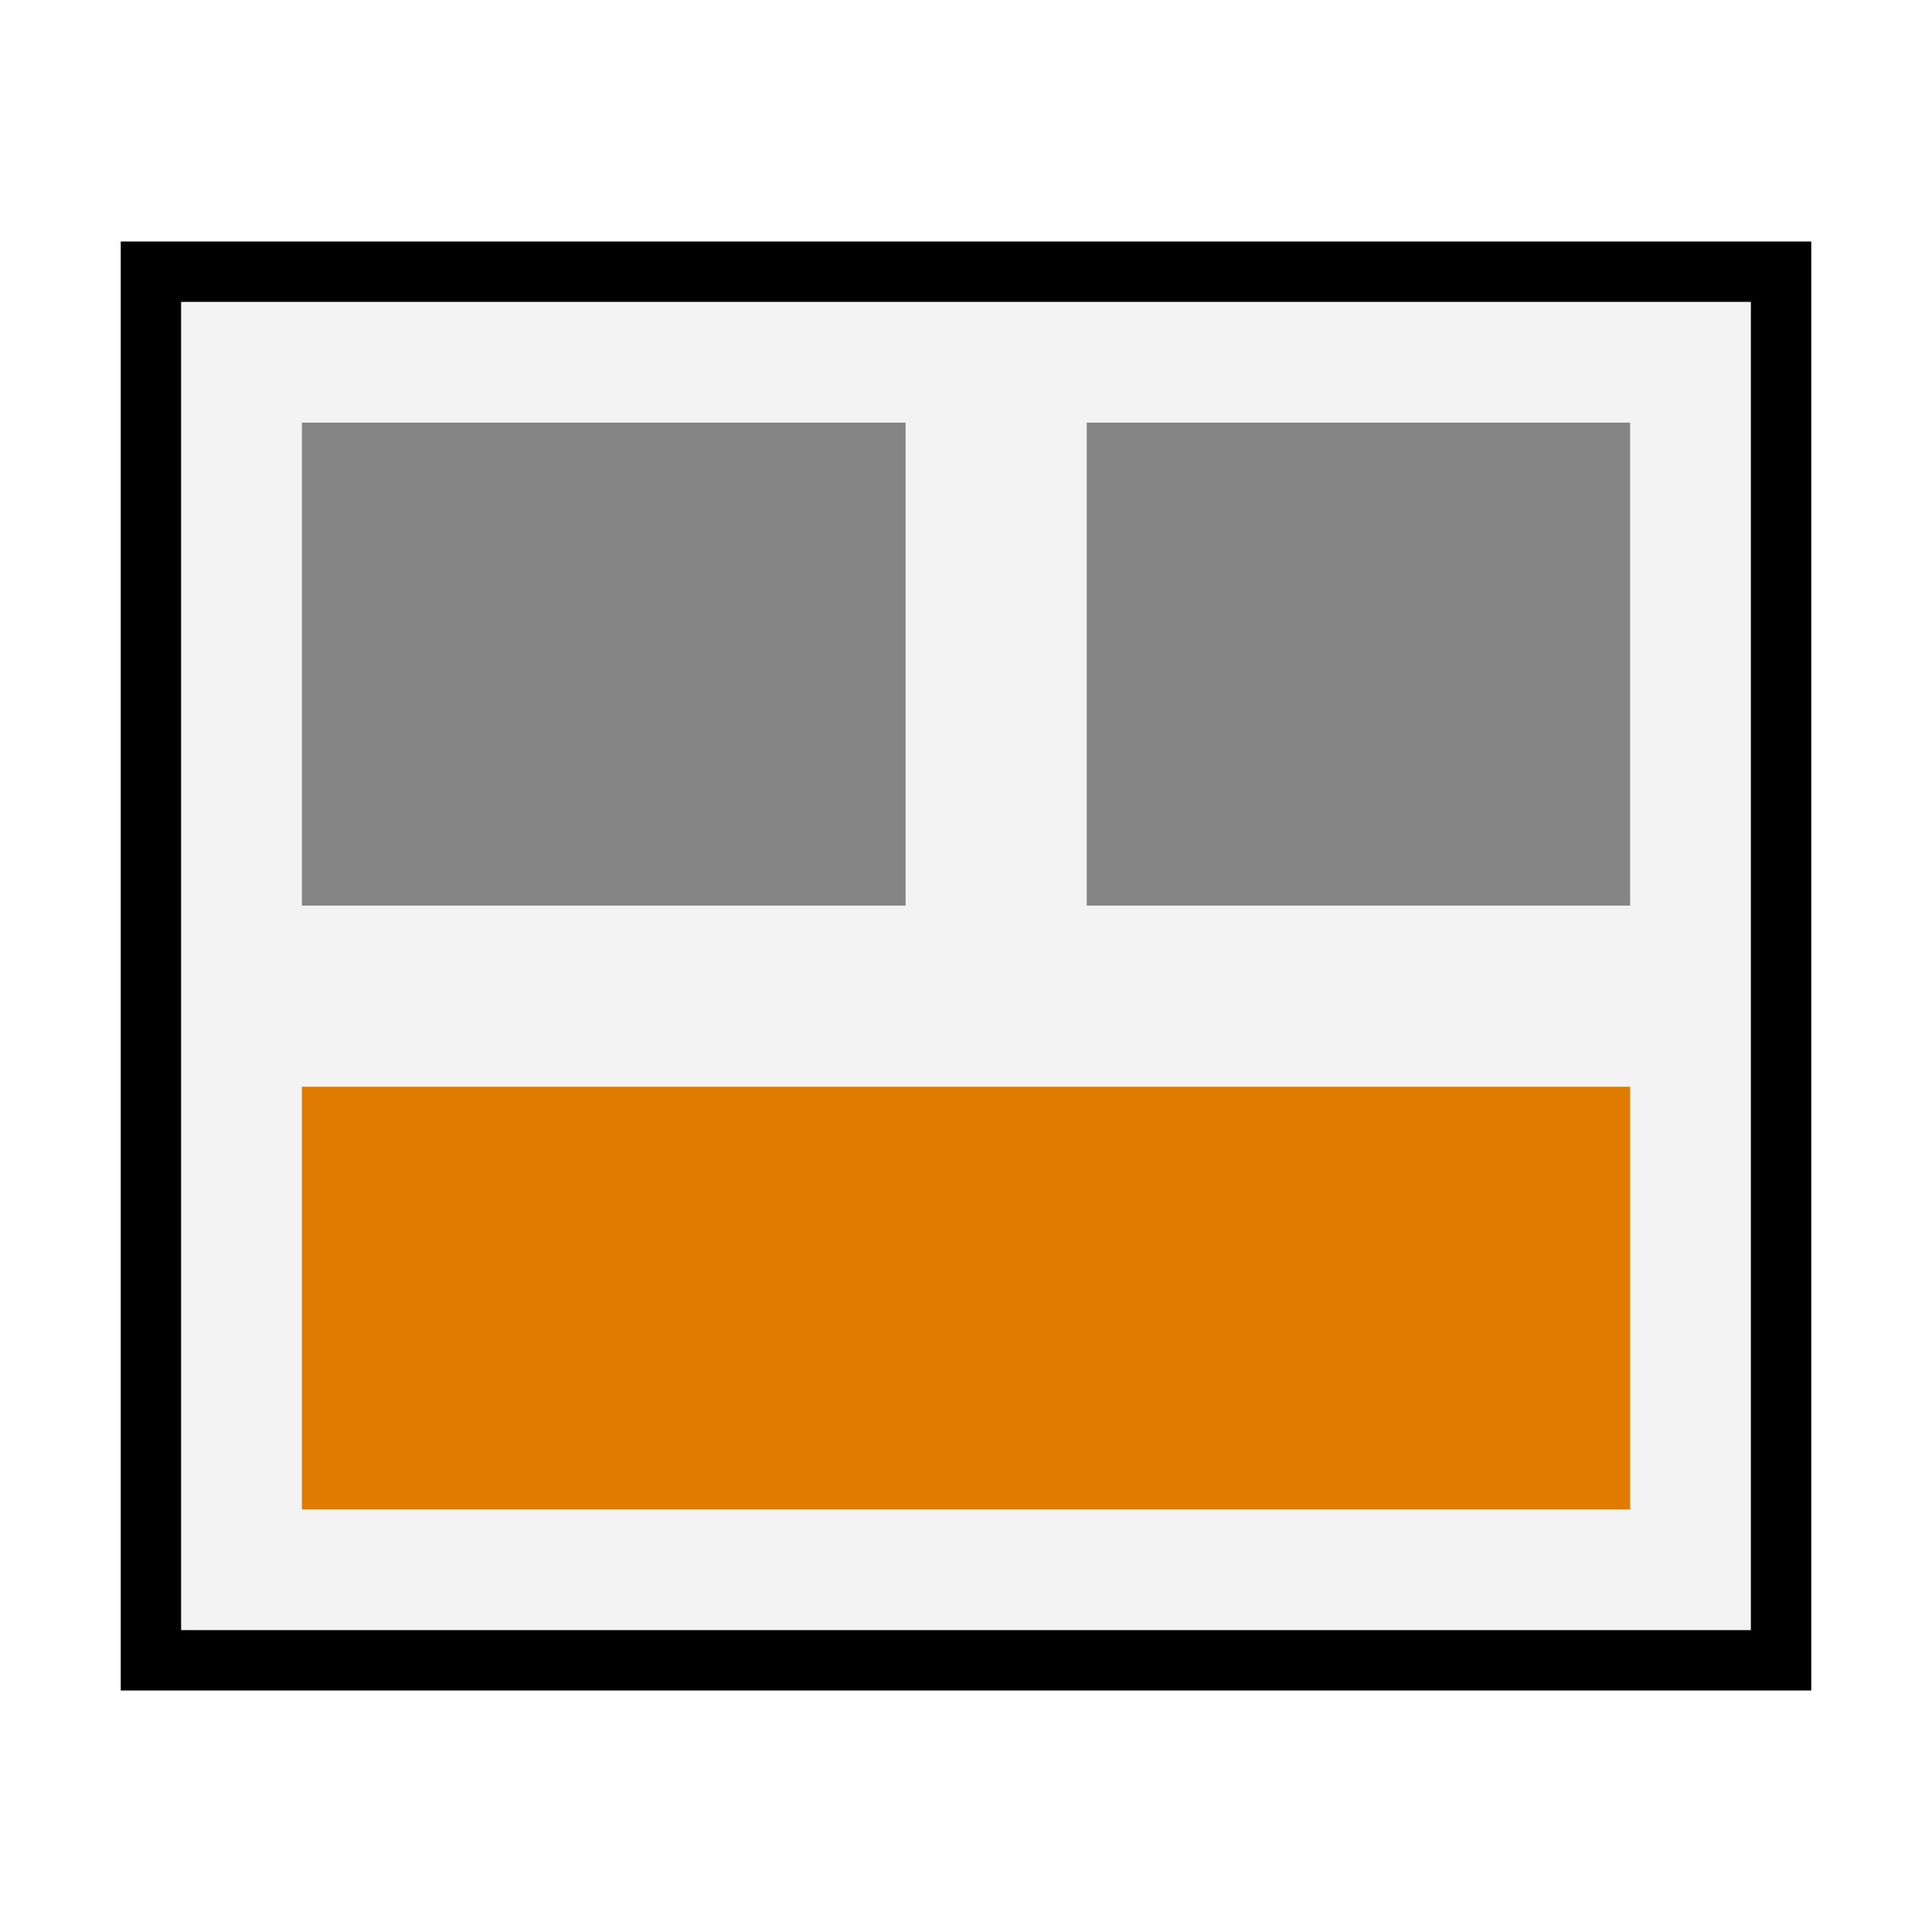
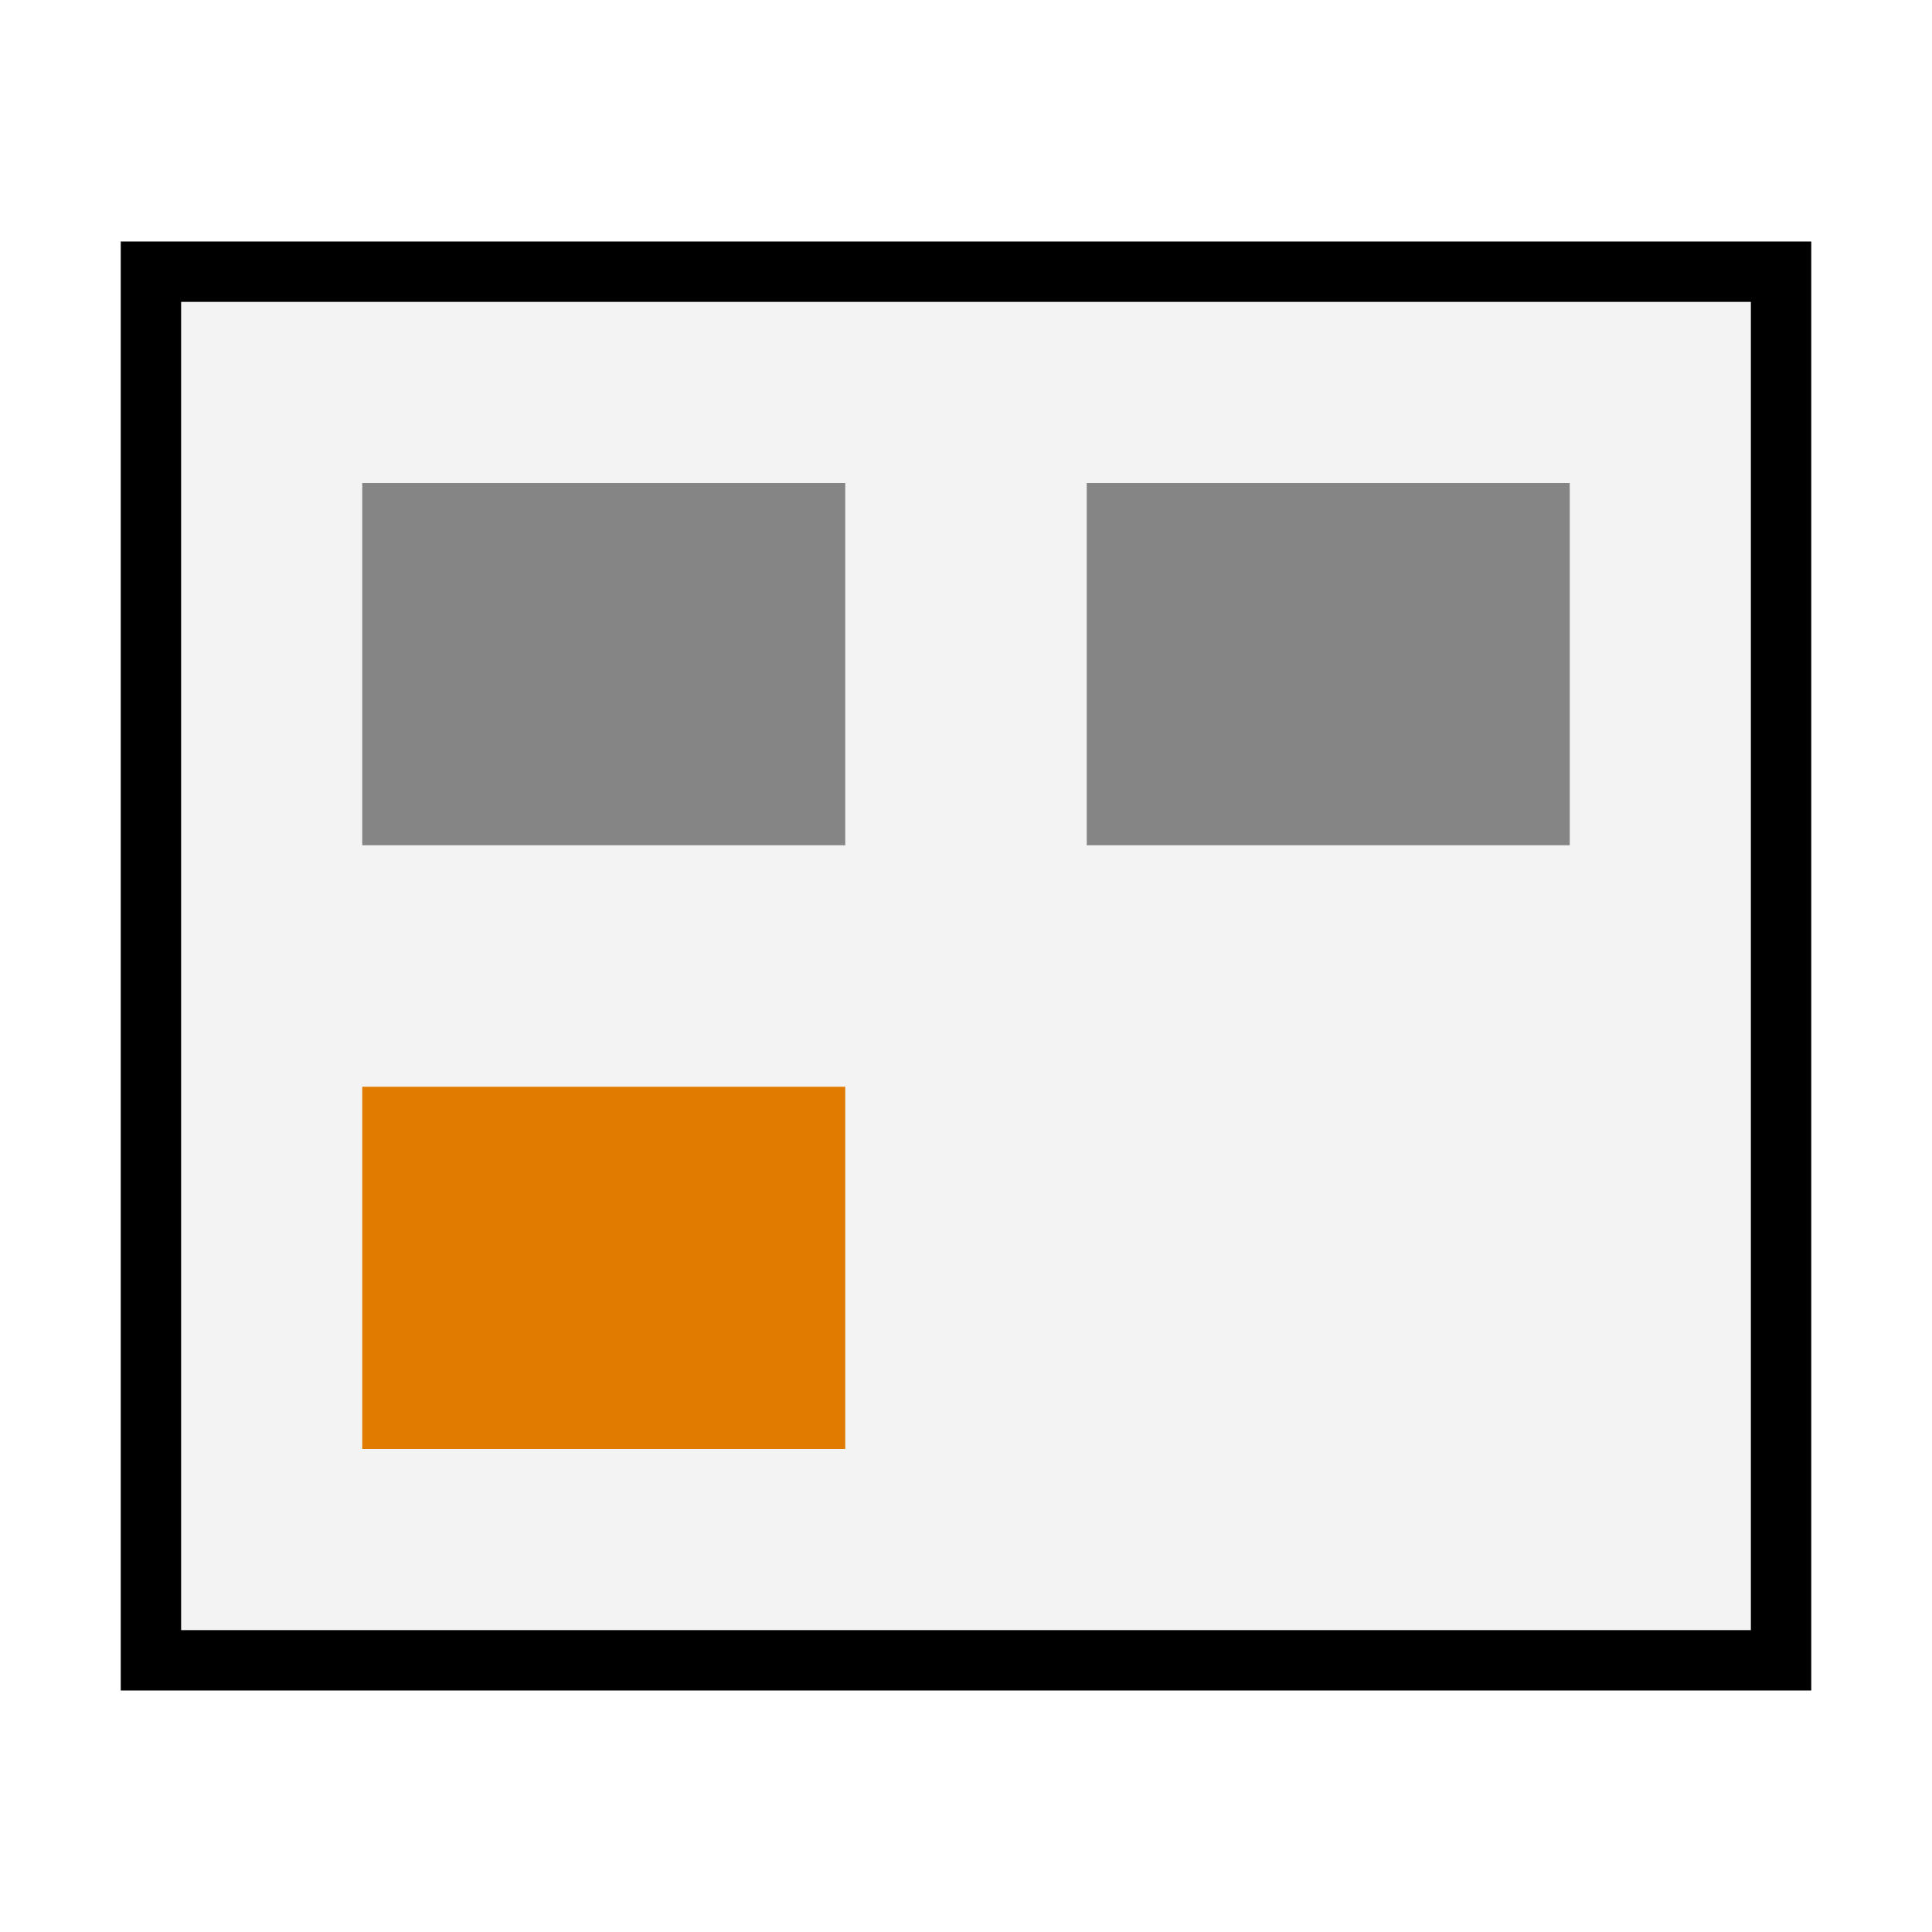
<svg xmlns="http://www.w3.org/2000/svg" viewBox="0 0 32 32">
  <rect x="2.5" y="4.5" width="27" height="23" fill="#F3F3F3" stroke="#000000" stroke-width="1" />
-   <rect x="5" y="7" width="10" height="8" fill="#858585" />
-   <rect x="18" y="7" width="9" height="8" fill="#858585" />
-   <rect x="5" y="18" width="22" height="7" fill="#E07B00" />
+   <rect x="6" y="8" width="8" height="6" fill="#858585" />
+   <rect x="18" y="8" width="8" height="6" fill="#858585" />
+   <rect x="6" y="18" width="8" height="6" fill="#E07B00" />
</svg>
